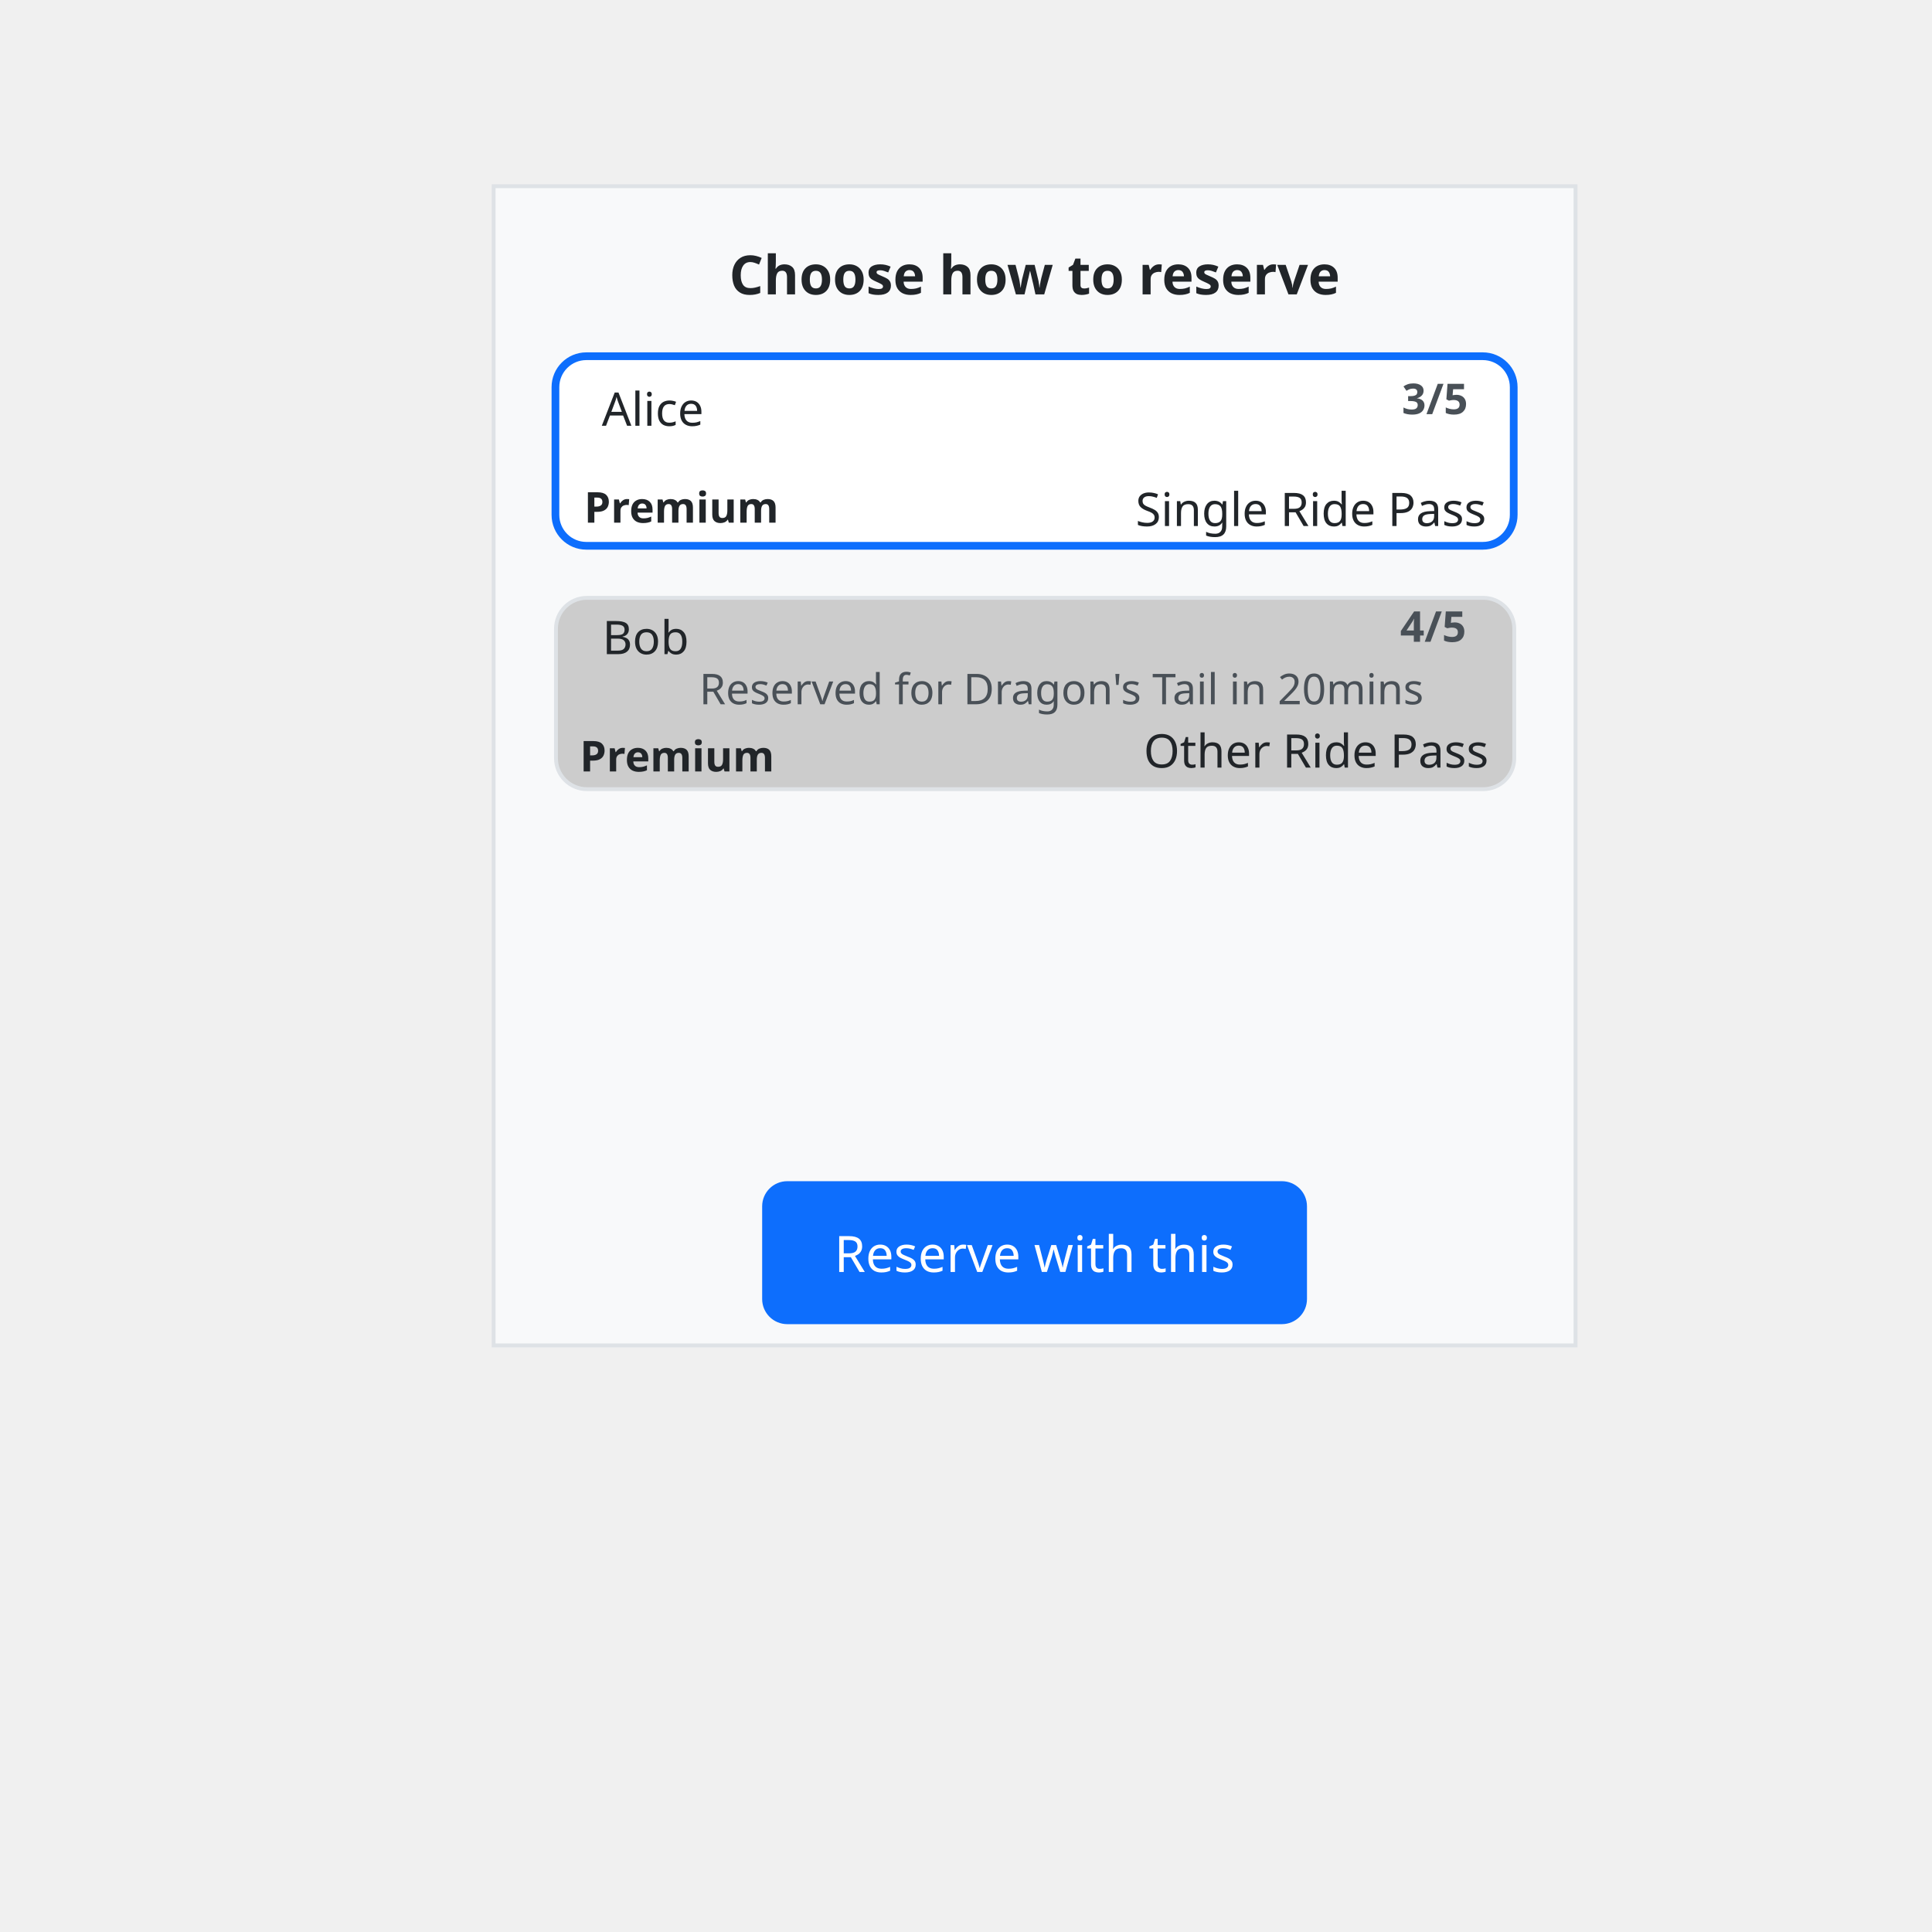
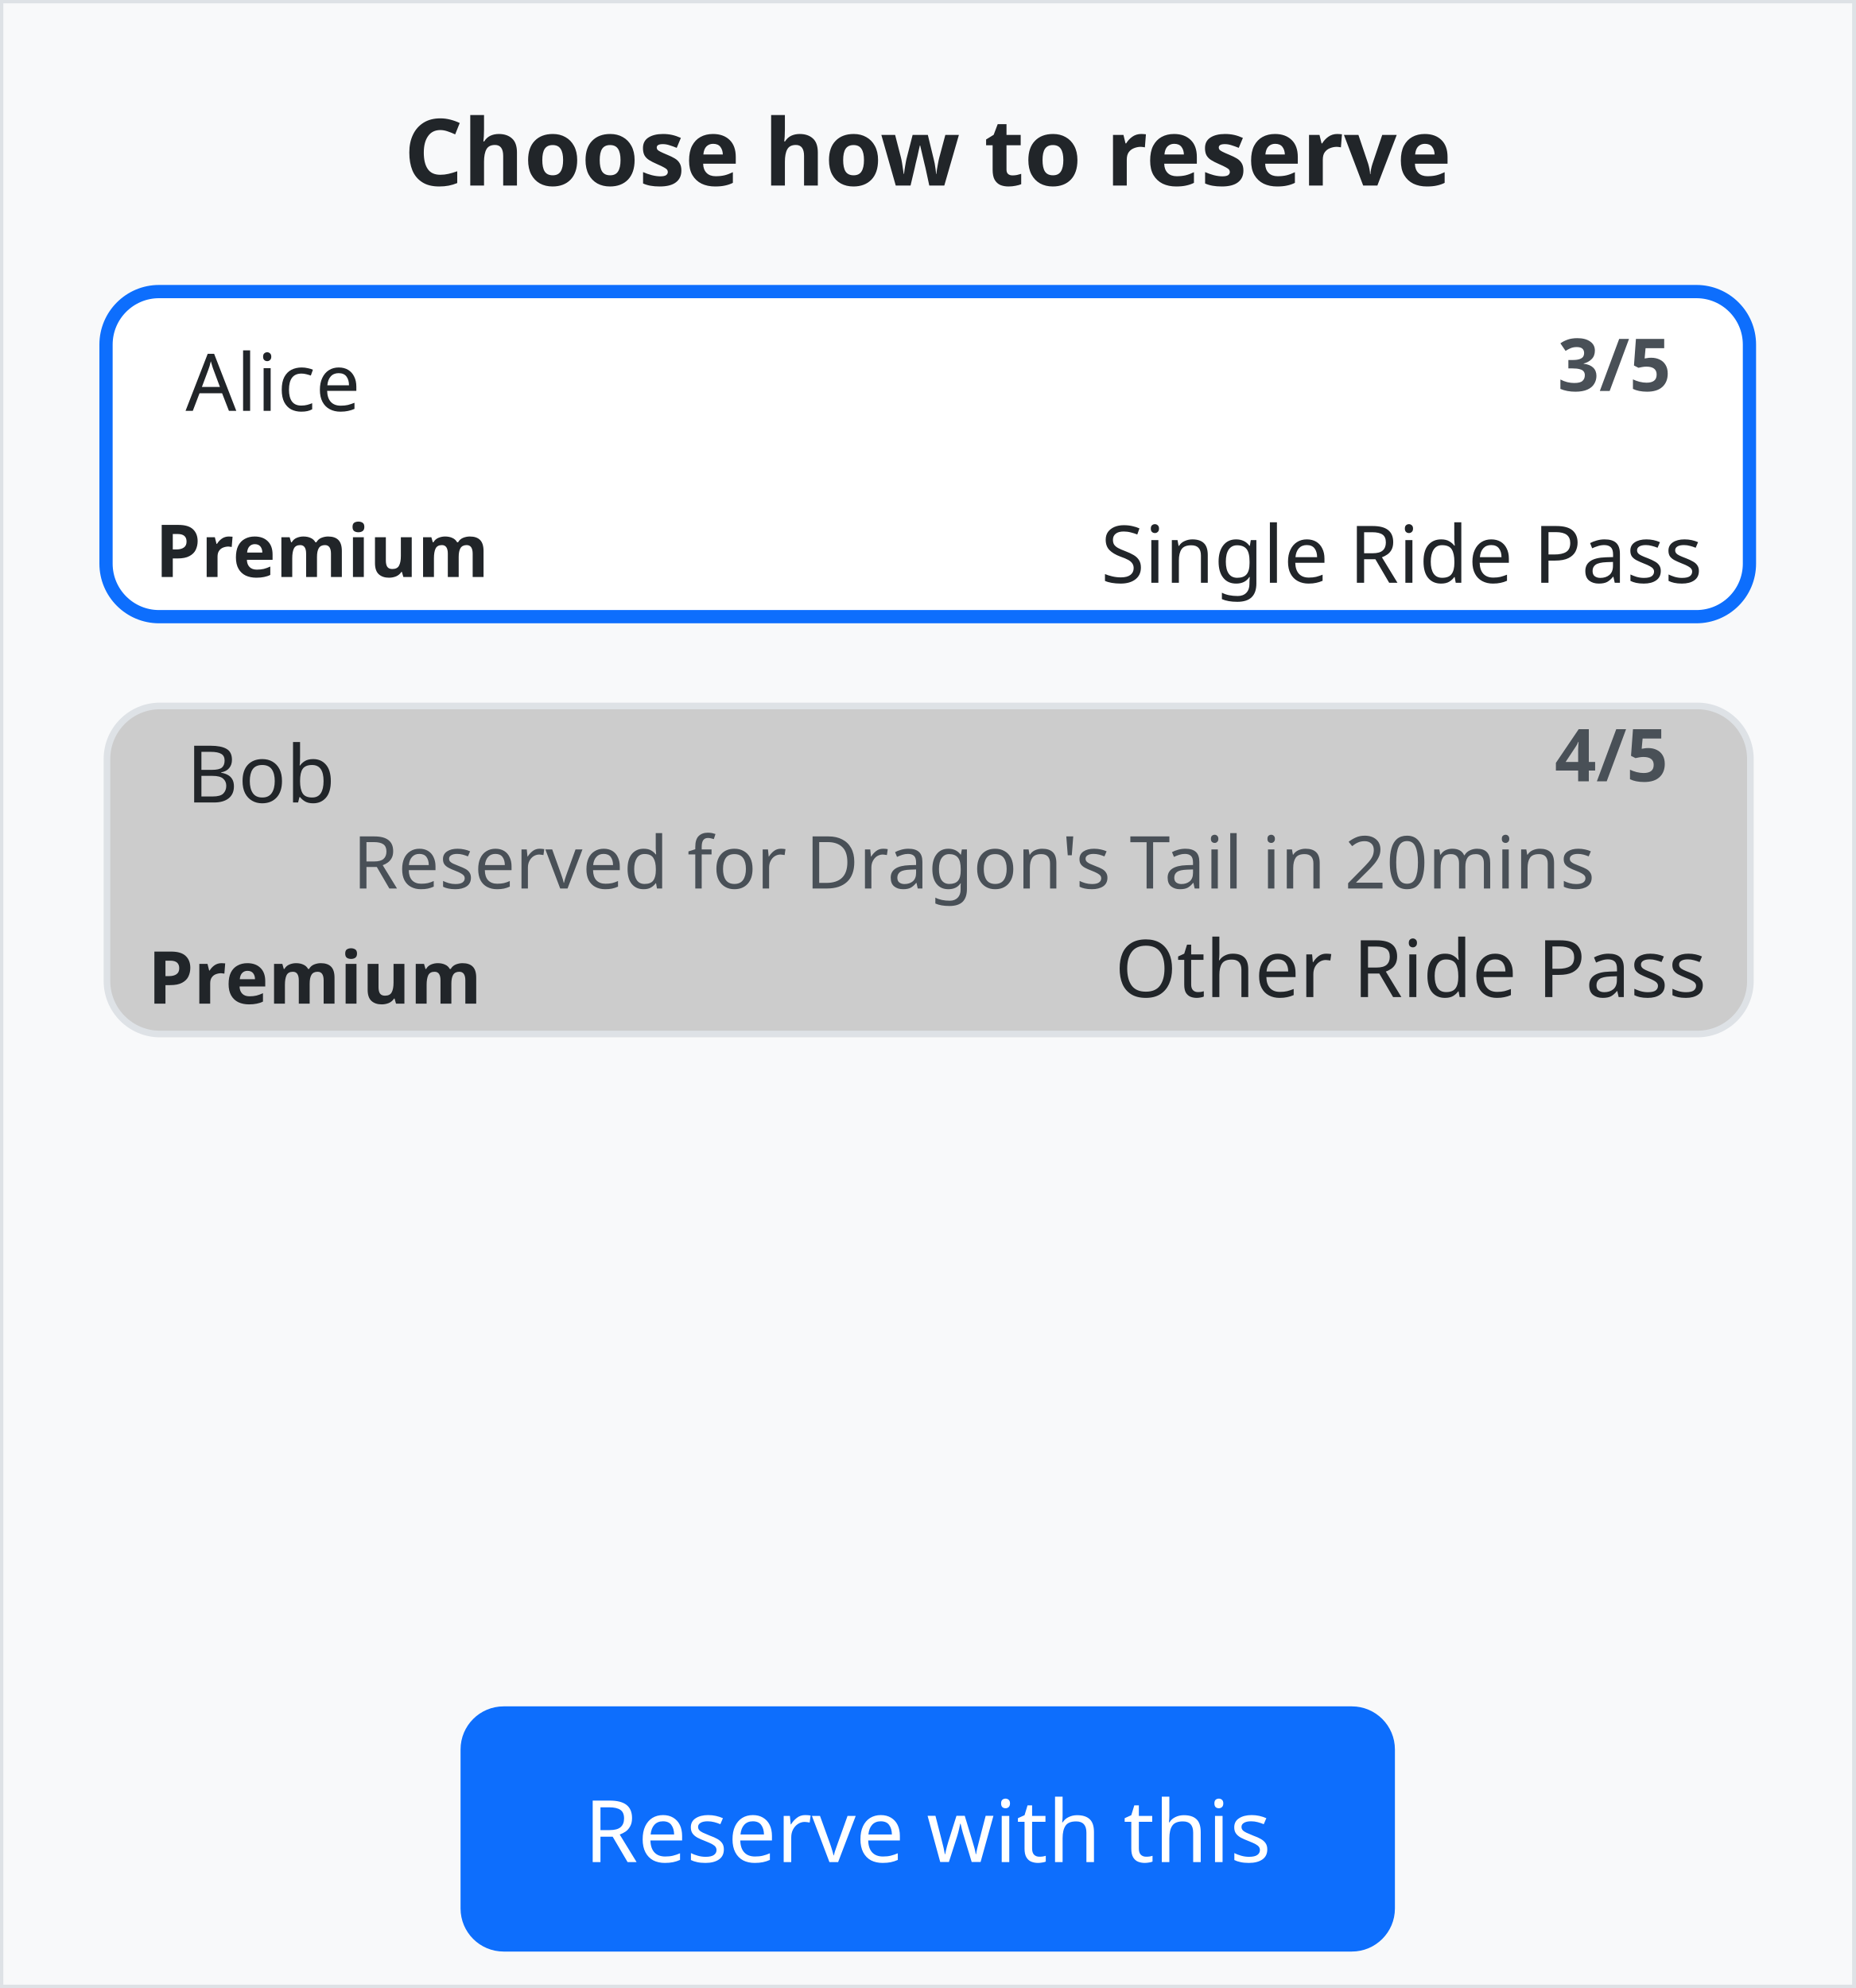
- <svg xmlns="http://www.w3.org/2000/svg" viewBox="0 0 500 500">
-   <rect width="280" height="300" fill="#f8f9fa" stroke="#dee2e6" stroke-width="1" x="127.746" y="48.191" style="stroke-width: 1;" />
-   <text x="267.746" y="76.191" text-anchor="middle" font-family="system-ui, sans-serif" font-size="14" font-weight="600" fill="#212529" style="white-space: pre; stroke-width: 1; font-size: 14px;">Choose how to reserve</text>
-   <rect x="143.746" y="92.191" width="248" height="49.059" rx="8" fill="#fff" stroke="#0d6efd" stroke-width="2" style="stroke-width: 2;" />
-   <text x="155.746" y="110.191" font-family="system-ui, sans-serif" font-size="12" fill="#212529" style="white-space: pre; stroke-width: 1; font-size: 12px;">Alice</text>
-   <text x="201.533" y="135.261" text-anchor="end" font-family="system-ui, sans-serif" font-size="11" font-weight="600" fill="#212529" style="white-space: pre; stroke-width: 1; font-size: 11px;">Premium</text>
-   <text x="362.796" y="107.193" font-family="system-ui, sans-serif" font-size="11" font-weight="600" fill="#495057" style="white-space: pre; stroke-width: 1; font-size: 11px;">3/5</text>
-   <text x="384.662" y="136.131" text-anchor="end" font-family="system-ui, sans-serif" font-size="12" fill="#212529" style="white-space: pre; stroke-width: 1; font-size: 12px;">Single Ride Pass</text>
-   <rect x="143.889" y="154.723" width="248" height="49.507" rx="8" fill="#ccc" stroke="#dee2e6" stroke-width="1" style="stroke-width: 1;" />
-   <text x="155.889" y="169.29" font-family="system-ui, sans-serif" font-size="12" fill="#212529" style="white-space: pre; stroke-width: 1; font-size: 12px;">Bob</text>
-   <text x="200.429" y="199.649" text-anchor="end" font-family="system-ui, sans-serif" font-size="11" font-weight="600" fill="#212529" style="white-space: pre; stroke-width: 1; font-size: 11px;">Premium</text>
-   <text x="180.985" y="182.271" font-family="system-ui, sans-serif" font-size="11" fill="#495057" style="white-space: pre; stroke-width: 1; font-size: 11px;">Reserved for Dragon's Tail in 20mins</text>
-   <text x="362.35" y="166.096" font-family="system-ui, sans-serif" font-size="11" font-weight="600" fill="#495057" style="white-space: pre; stroke-width: 1; font-size: 11px;">4/5</text>
-   <text x="385.251" y="198.652" text-anchor="end" font-family="system-ui, sans-serif" font-size="12" fill="#212529" style="white-space: pre; stroke-width: 1; font-size: 12px;">Other Ride Pass</text>
-   <rect x="197.746" y="306.191" width="140" height="36" rx="6" fill="#0d6efd" stroke="#0d6efd" style="stroke-width: 1;" />
-   <text x="267.746" y="329.191" text-anchor="middle" font-family="system-ui, sans-serif" font-size="13" font-weight="500" fill="#fff" style="white-space: pre; stroke-width: 1; font-size: 13px;">Reserve with this</text>
+ <svg xmlns="http://www.w3.org/2000/svg" viewBox="0 0 280 300" width="280" height="300">
+   <rect width="280" height="300" fill="#f8f9fa" stroke="#dee2e6" stroke-width="1" x="0" y="0" style="stroke-width: 1;" />
+   <text x="140" y="28" text-anchor="middle" font-family="system-ui, sans-serif" font-size="14" font-weight="600" fill="#212529" style="white-space: pre; stroke-width: 1; font-size: 14px;">Choose how to reserve</text>
+   <rect x="16" y="44" width="248" height="49.059" rx="8" fill="#fff" stroke="#0d6efd" stroke-width="2" style="stroke-width: 2;" />
+   <text x="28" y="62" font-family="system-ui, sans-serif" font-size="12" fill="#212529" style="white-space: pre; stroke-width: 1; font-size: 12px;">Alice</text>
+   <text x="73.787" y="87.07" text-anchor="end" font-family="system-ui, sans-serif" font-size="11" font-weight="600" fill="#212529" style="white-space: pre; stroke-width: 1; font-size: 11px;">Premium</text>
+   <text x="235.05" y="59.002" font-family="system-ui, sans-serif" font-size="11" font-weight="600" fill="#495057" style="white-space: pre; stroke-width: 1; font-size: 11px;">3/5</text>
+   <text x="256.916" y="87.94" text-anchor="end" font-family="system-ui, sans-serif" font-size="12" fill="#212529" style="white-space: pre; stroke-width: 1; font-size: 12px;">Single Ride Pass</text>
+   <rect x="16.143" y="106.532" width="248" height="49.507" rx="8" fill="#ccc" stroke="#dee2e6" stroke-width="1" style="stroke-width: 1;" />
+   <text x="28.143" y="121.099" font-family="system-ui, sans-serif" font-size="12" fill="#212529" style="white-space: pre; stroke-width: 1; font-size: 12px;">Bob</text>
+   <text x="72.683" y="151.458" text-anchor="end" font-family="system-ui, sans-serif" font-size="11" font-weight="600" fill="#212529" style="white-space: pre; stroke-width: 1; font-size: 11px;">Premium</text>
+   <text x="53.239" y="134.08" font-family="system-ui, sans-serif" font-size="11" fill="#495057" style="white-space: pre; stroke-width: 1; font-size: 11px;">Reserved for Dragon's Tail in 20mins</text>
+   <text x="234.604" y="117.905" font-family="system-ui, sans-serif" font-size="11" font-weight="600" fill="#495057" style="white-space: pre; stroke-width: 1; font-size: 11px;">4/5</text>
+   <text x="257.505" y="150.461" text-anchor="end" font-family="system-ui, sans-serif" font-size="12" fill="#212529" style="white-space: pre; stroke-width: 1; font-size: 12px;">Other Ride Pass</text>
+   <rect x="70" y="258" width="140" height="36" rx="6" fill="#0d6efd" stroke="#0d6efd" style="stroke-width: 1;" />
+   <text x="140" y="281" text-anchor="middle" font-family="system-ui, sans-serif" font-size="13" font-weight="500" fill="#fff" style="white-space: pre; stroke-width: 1; font-size: 13px;">Reserve with this</text>
</svg>
